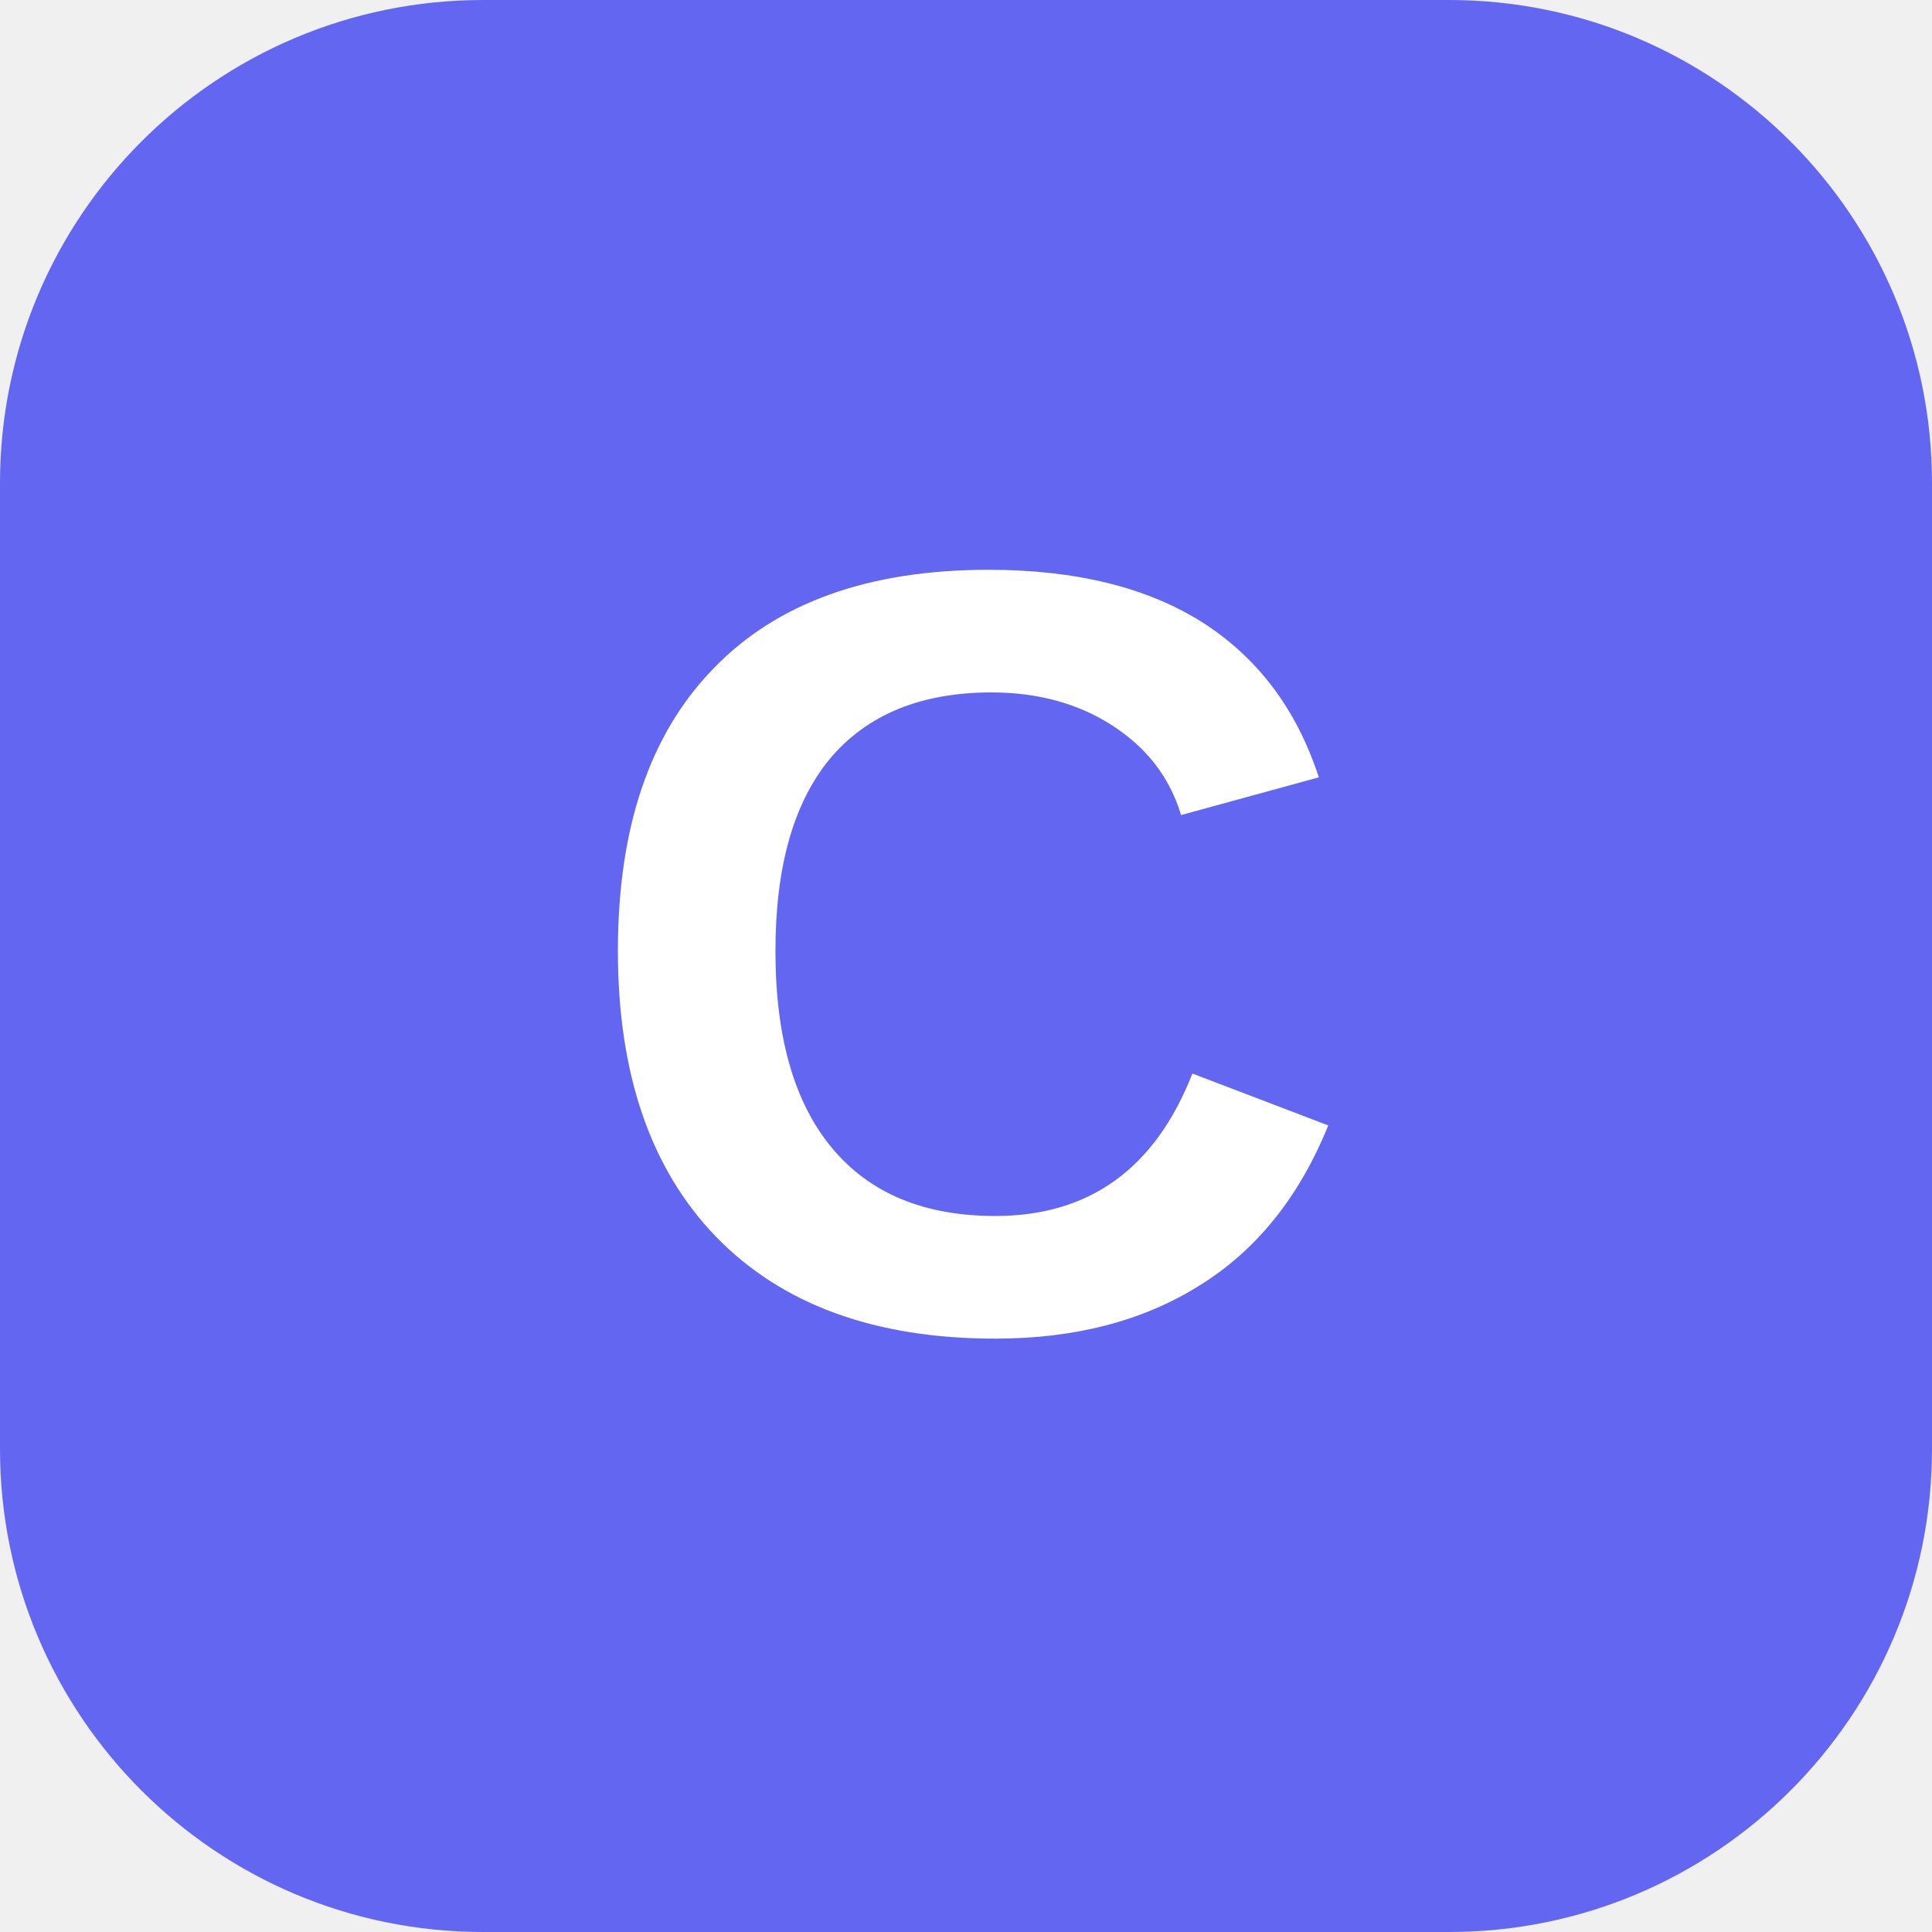
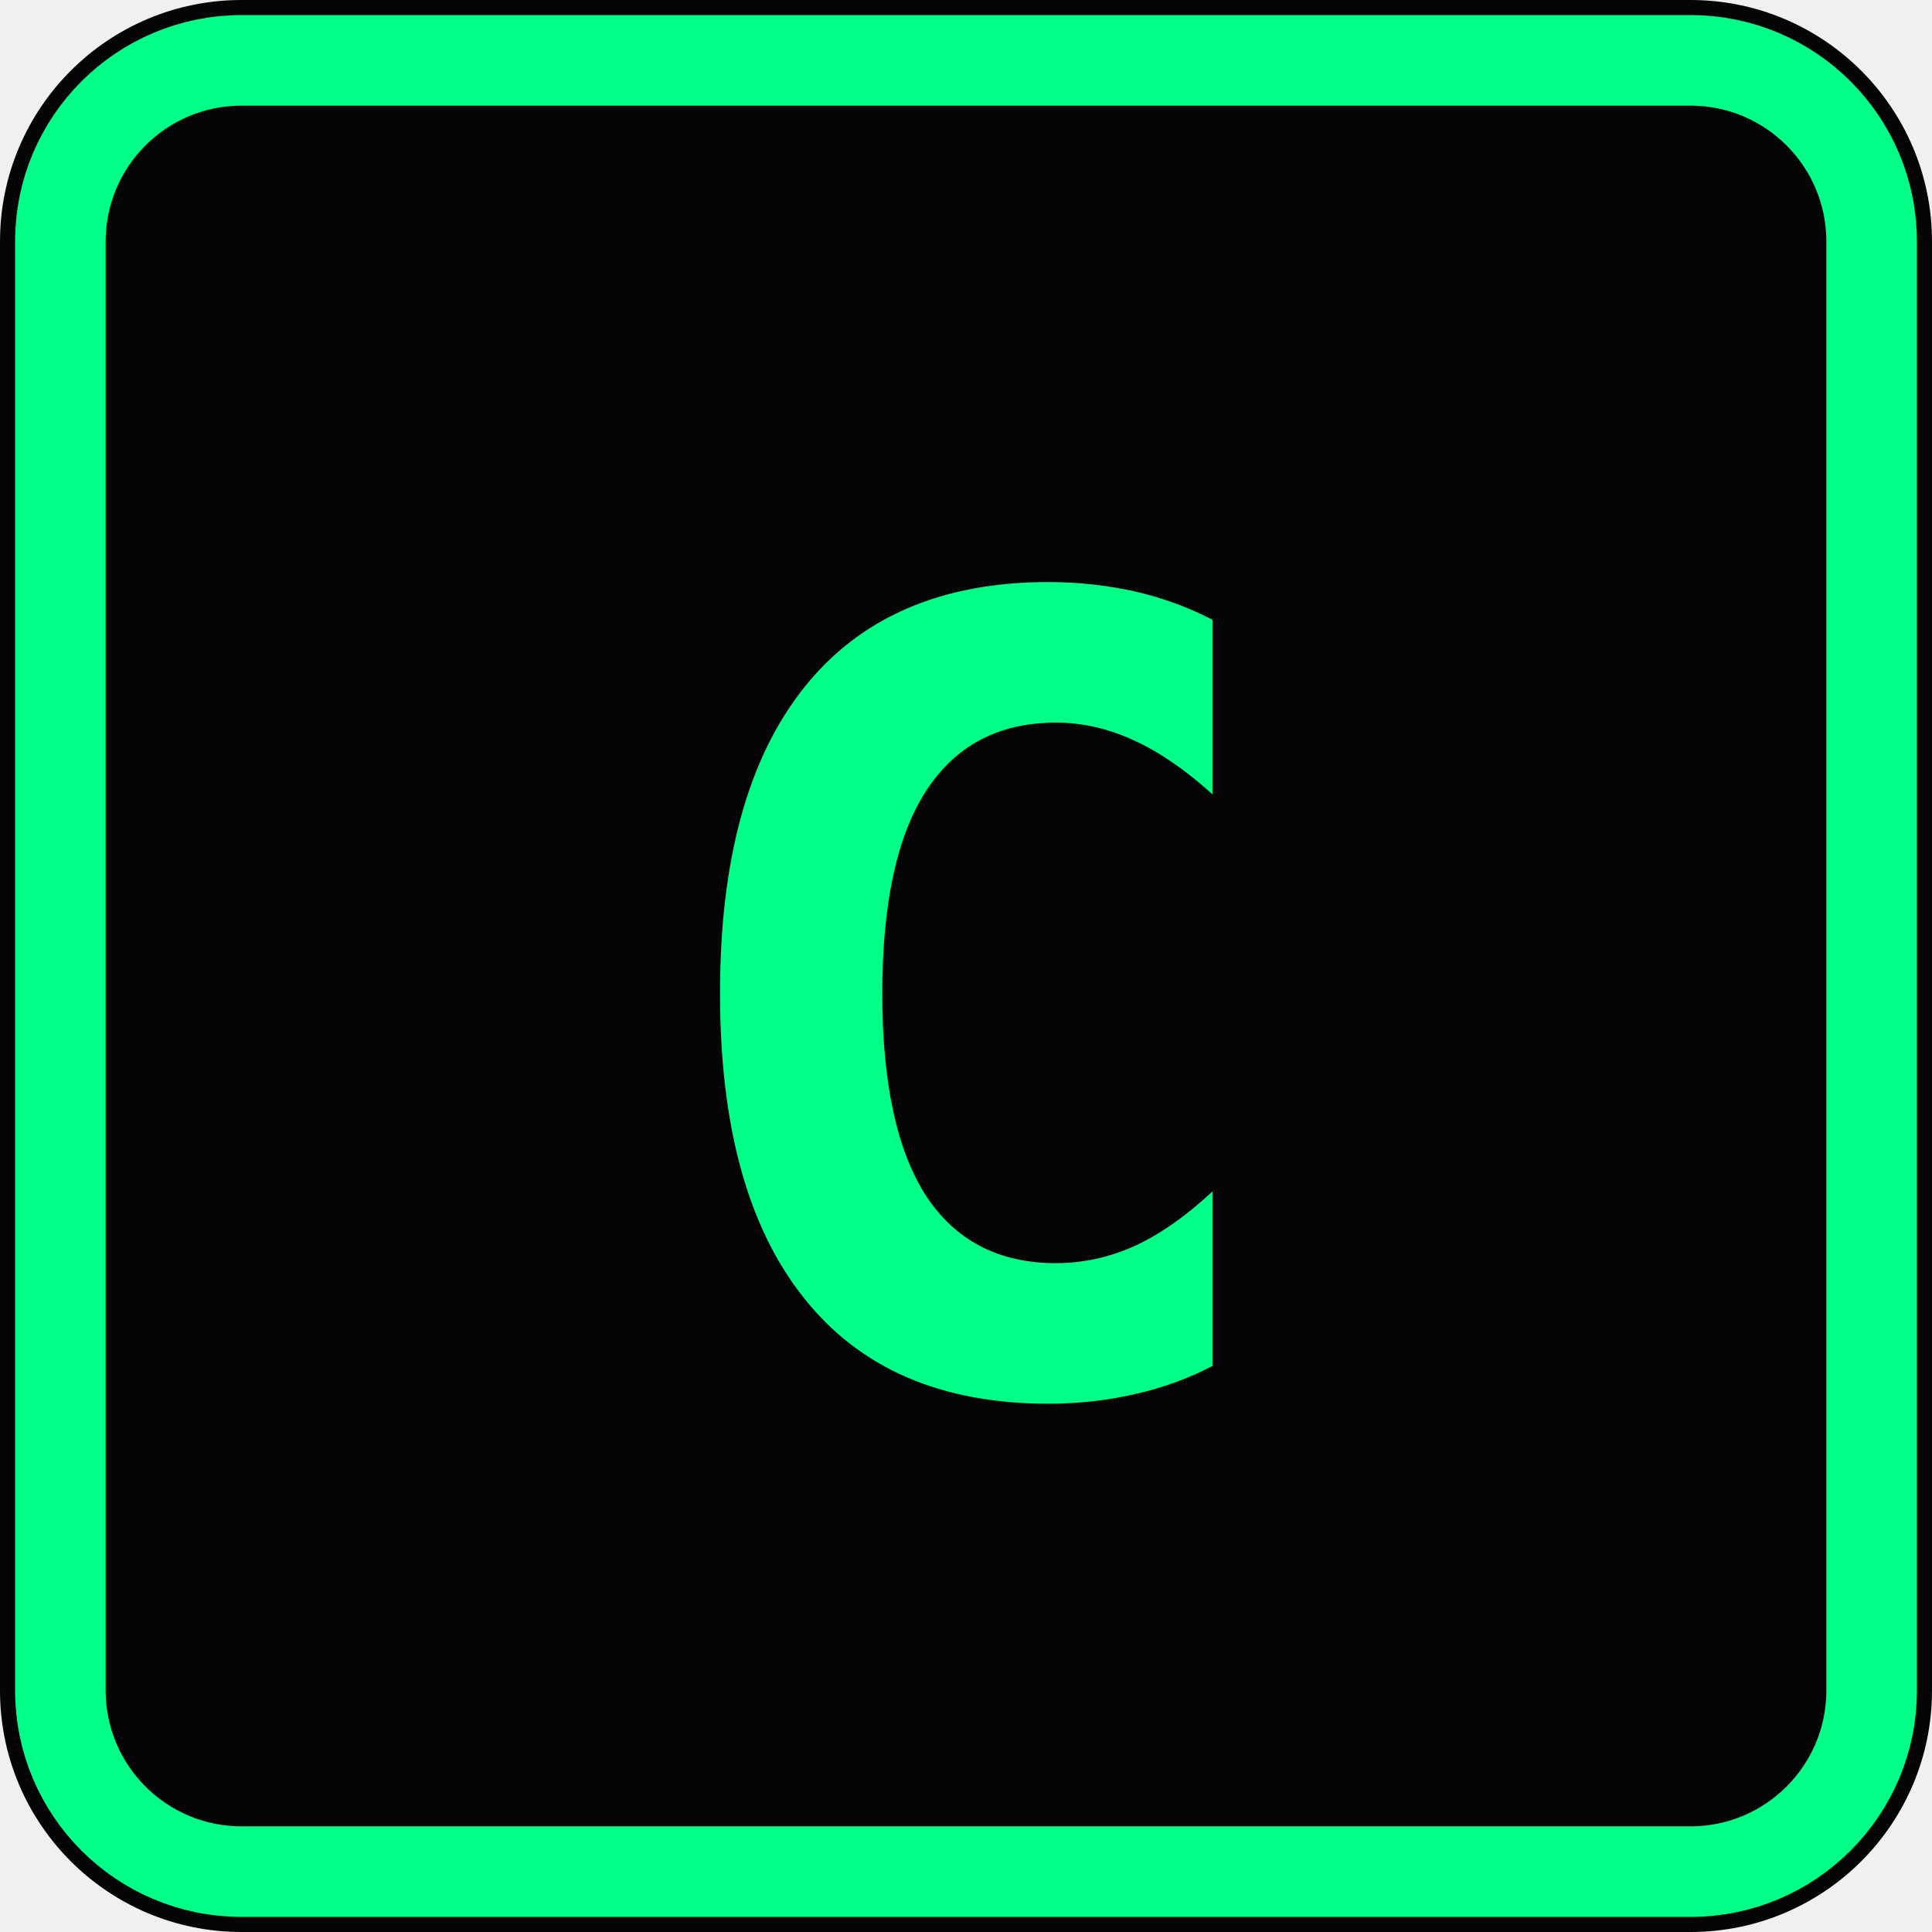
<svg xmlns="http://www.w3.org/2000/svg" viewBox="0 0 32 32" fill="none">
-   <rect width="32" height="32" rx="8" fill="#6366f1" />
-   <text x="16" y="22" font-family="Arial, sans-serif" font-weight="bold" font-size="18" fill="white" text-anchor="middle">C</text>
+   <rect width="32" height="32" rx="4" fill="#050508" />
+   <rect x="1" y="1" width="30" height="30" rx="3" stroke="#00ff87" stroke-width="1.5" fill="none" />
+   <text x="16" y="23" font-family="monospace" font-weight="bold" font-size="18" fill="#00ff87" text-anchor="middle">C</text>
</svg>
